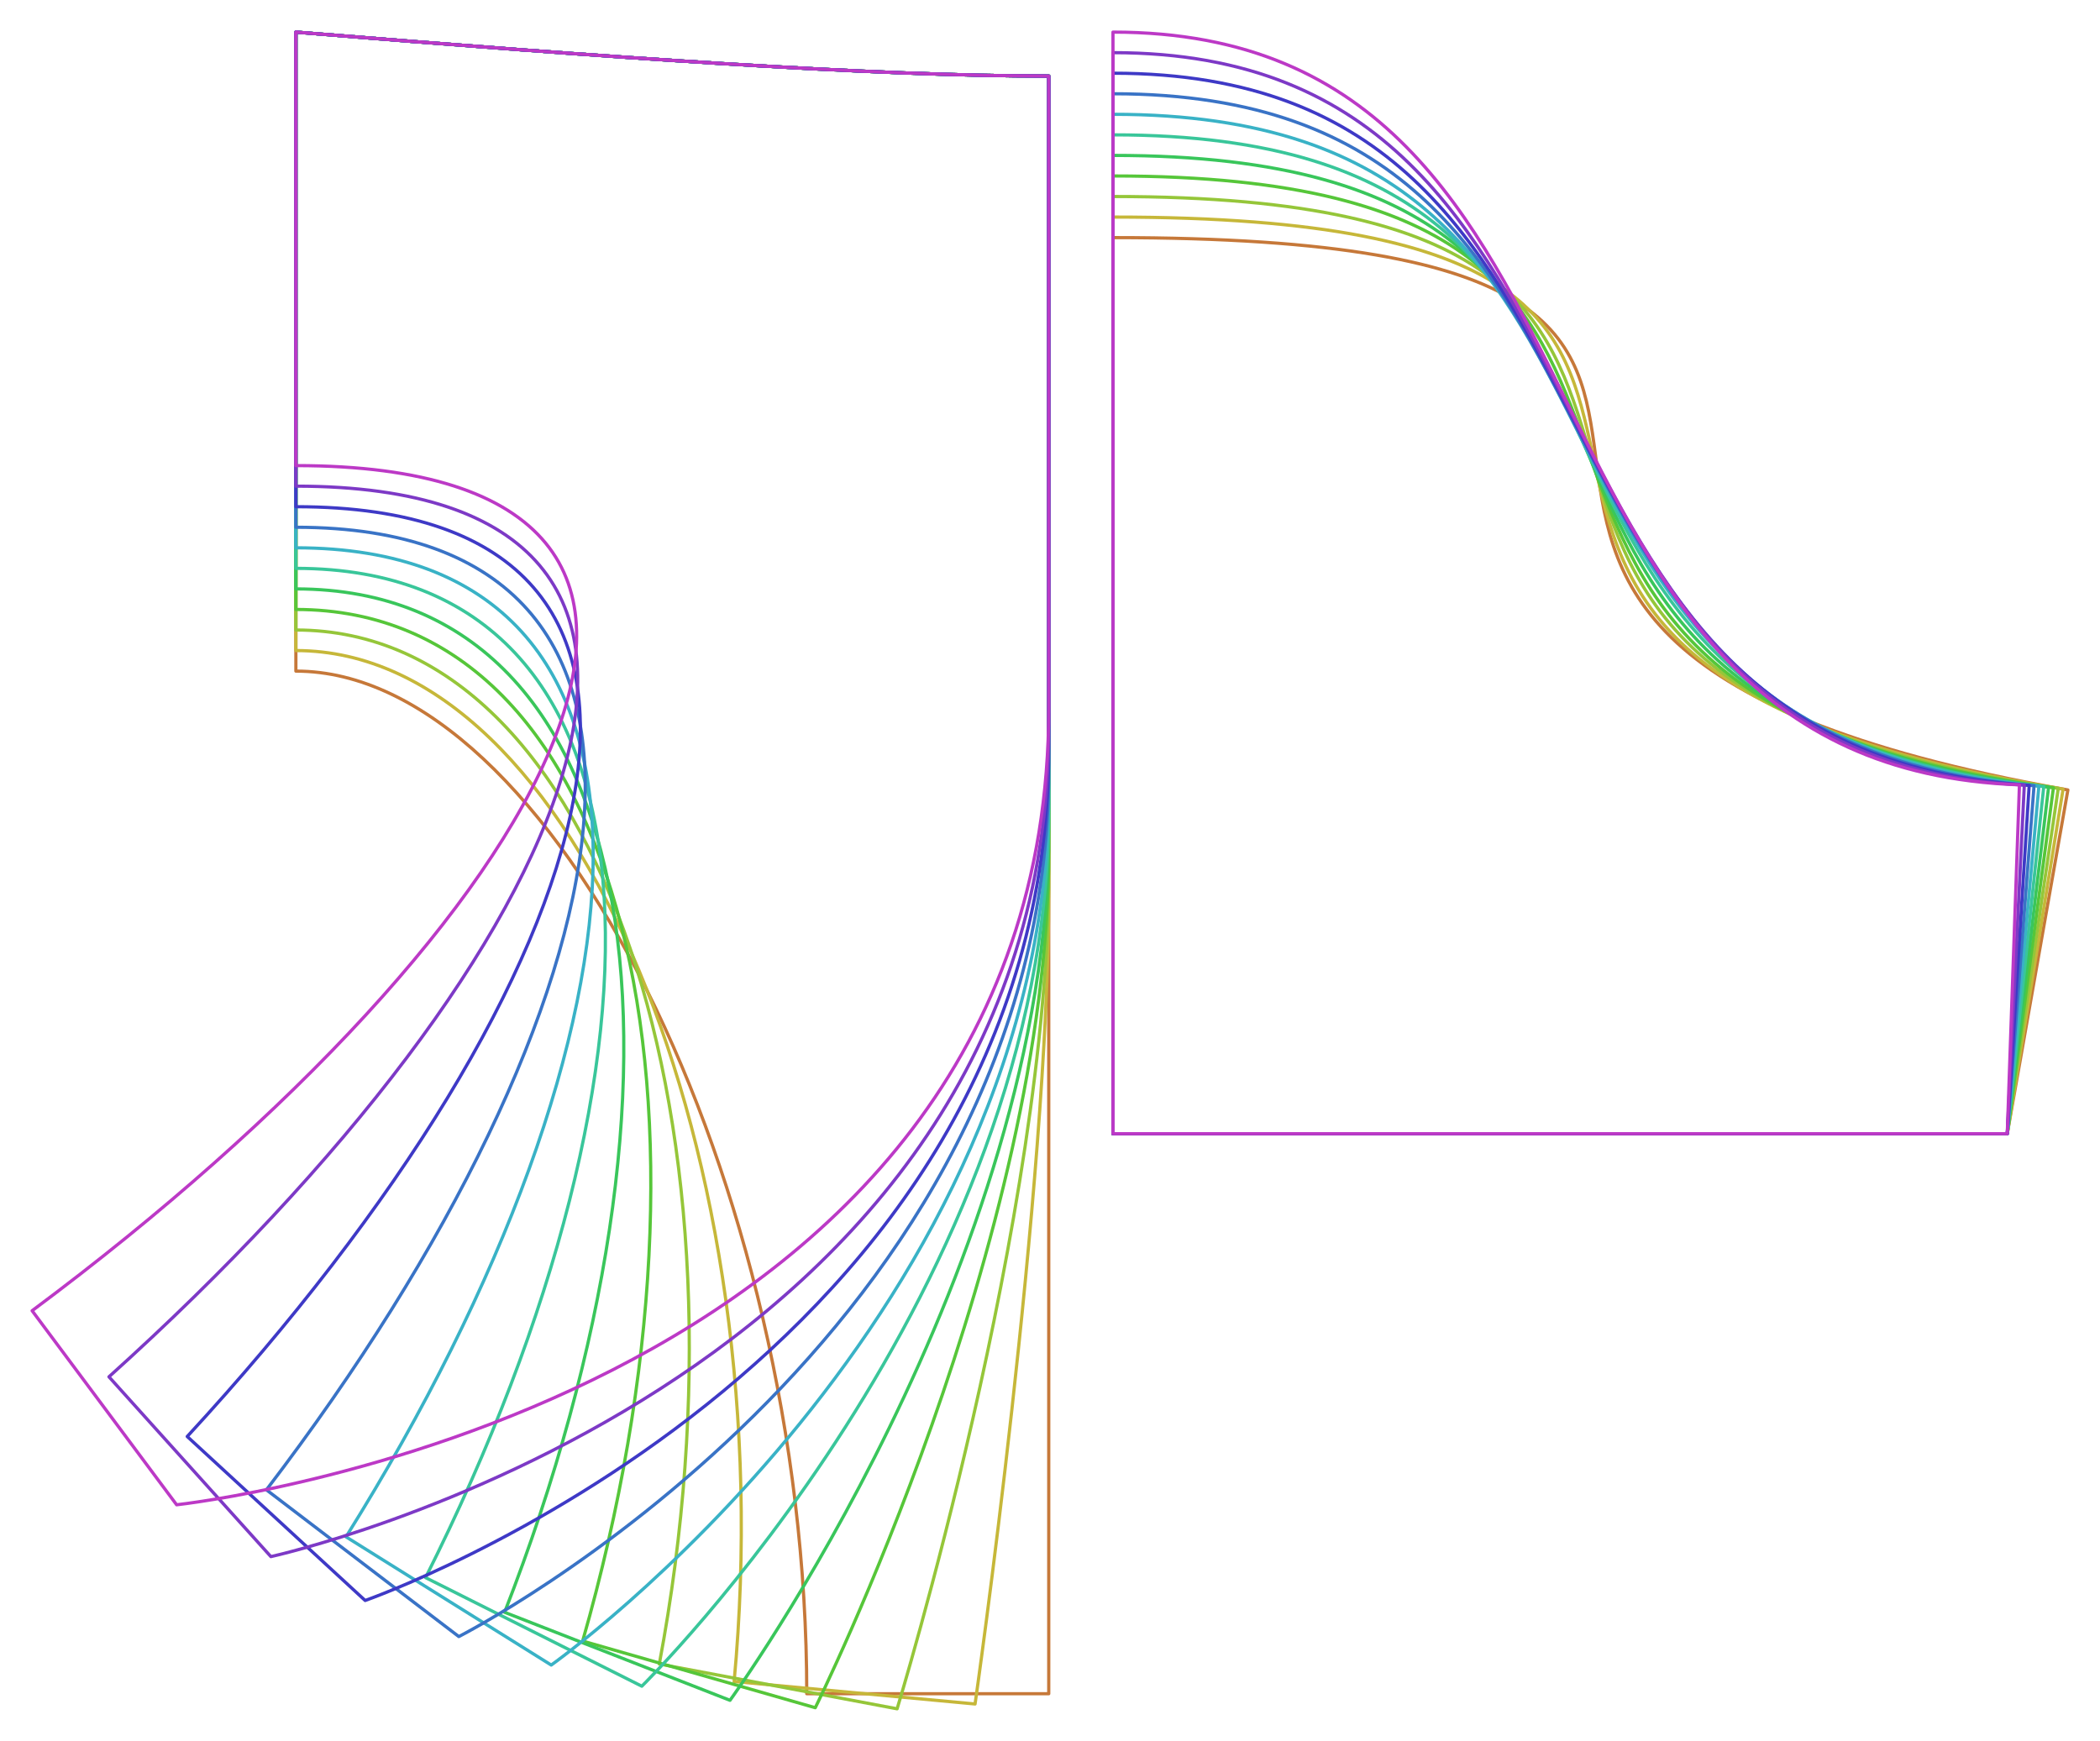
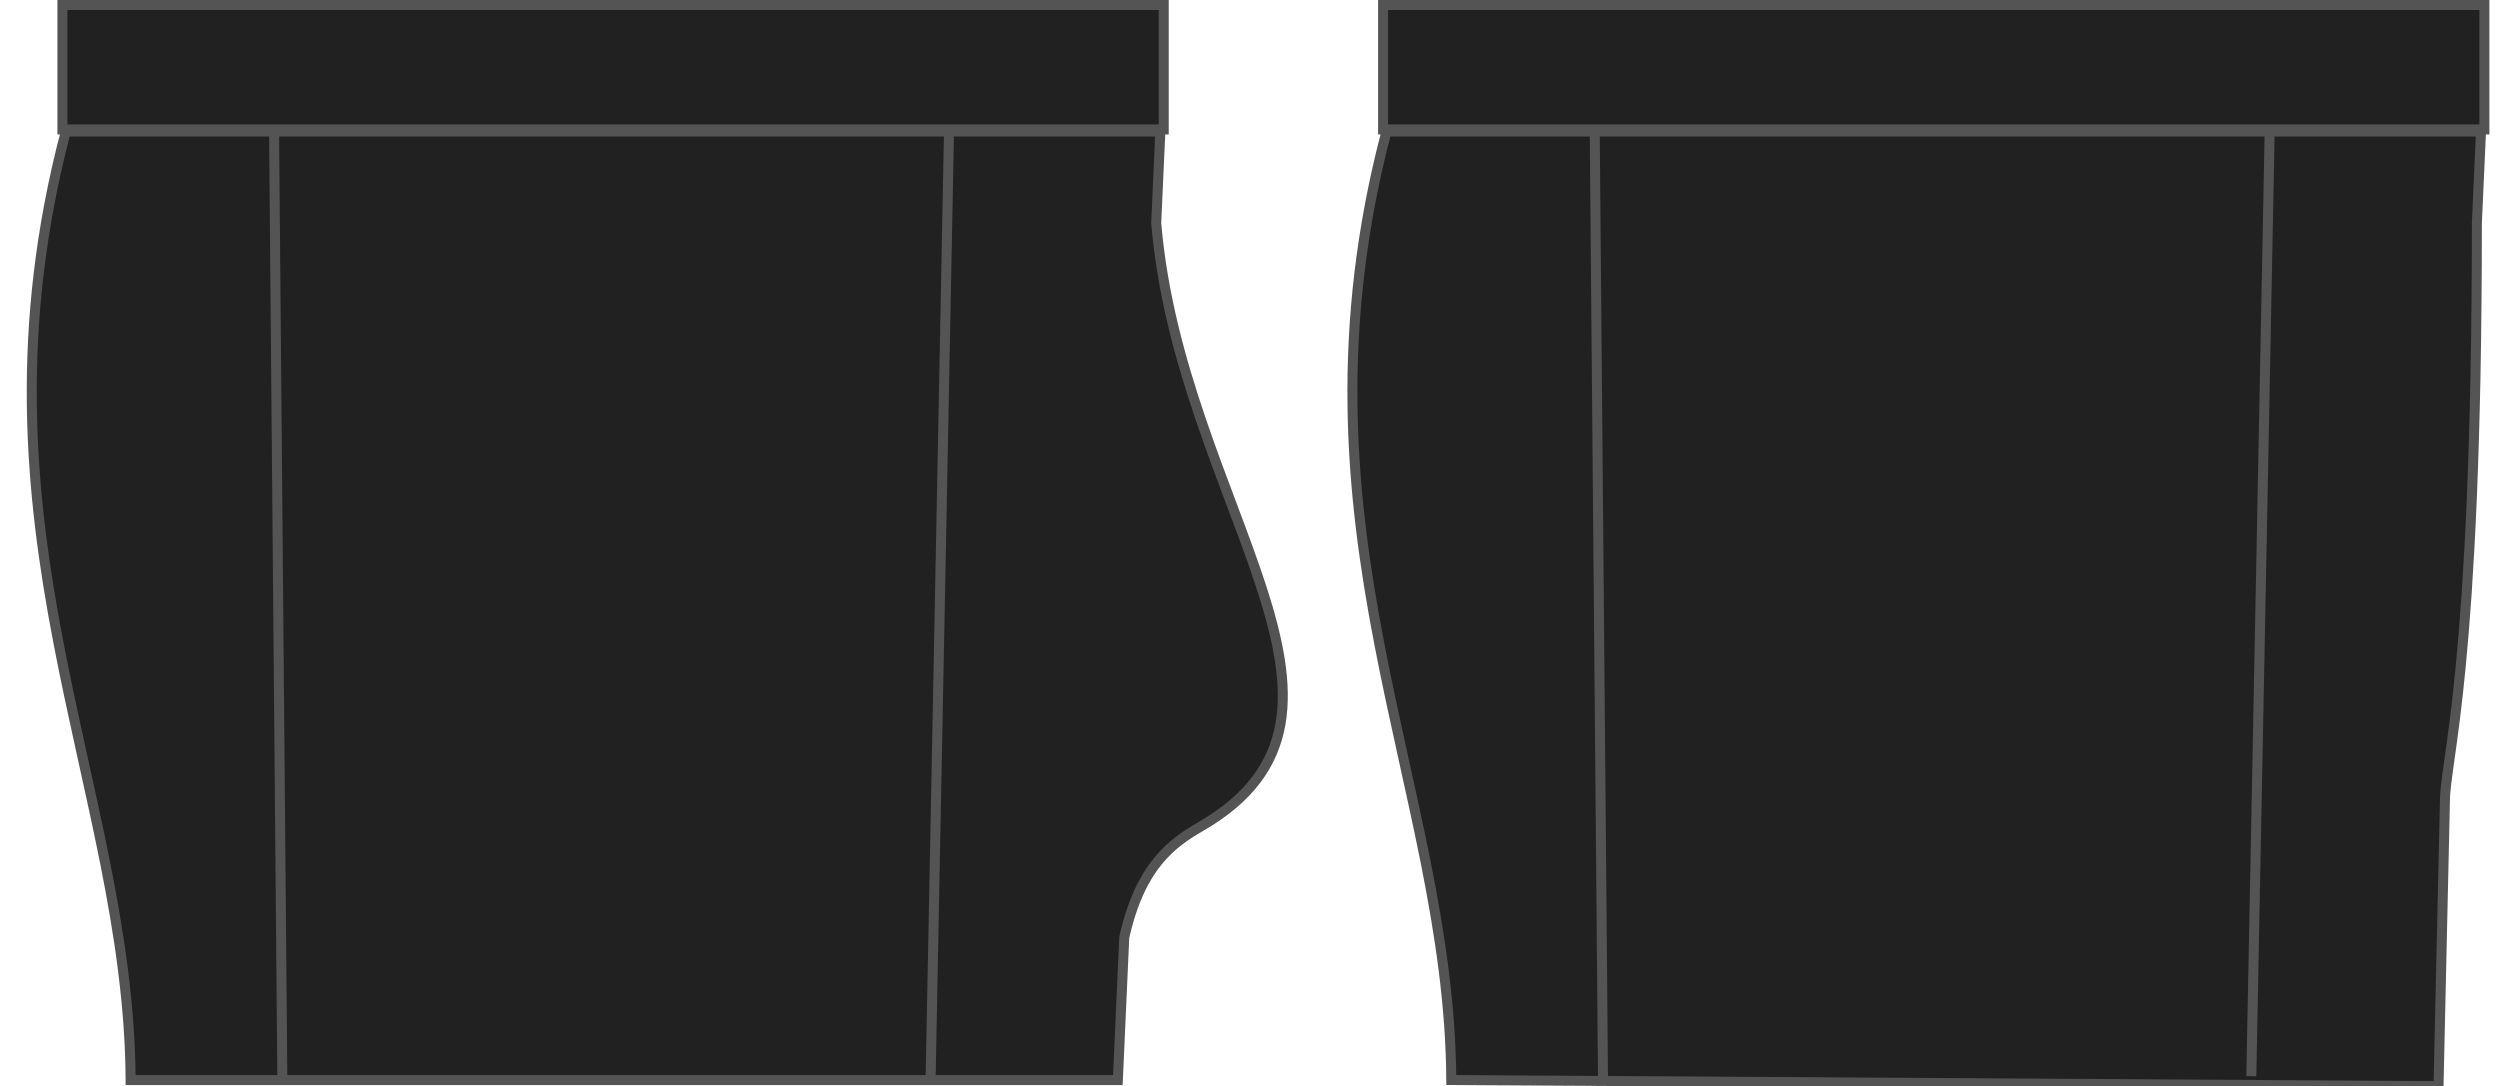
- <svg xmlns="http://www.w3.org/2000/svg" width="1158.481" height="960.566" viewbox="0 0 1158.481 960.566">
-   <style type="text/css">
-     
-     path { fill: none; stroke: #000000; stroke-opacity:1; stroke-width: 0.5; stroke-miterlimit:4; stroke-dashoffset:0; stroke-linecap:round; stroke-linejoin:round; }
-     path.hidden { fill: none; stroke: none; }
- </style>
-   <g id="patternScaleContainer" transform=" scale(3.543307 ) ">
-     <g id="front" transform=" translate(-255.345 -1.656)  translate(0 0) ">
-       <path class="hidden" id="2" d=" M  260.345,6.656  L  418.625,6.656  L  418.625,267.749  L  260.345,267.749  z " />
-       <path transform="translate( 0, 0 )" style="stroke: hsl(26.9, 55%, 50%);" id="18" d=" M  301.41,6.656  L  301.41,106.16  C  341.18,106.16  380.949,185.78  380.949,265.4  L  418.625,265.4  C  418.625,265.4  418.625,182.937  418.625,143.836  L  418.625,13.5  C  391.138,13.5  350.115,10.634  301.41,6.656  z " />
-       <path transform="translate( 0, 0 )" style="stroke: hsl(53.8, 55%, 50%);" id="38" d=" M  301.41,6.656  L  301.41,102.96  C  345.185,102.96  377.244,182.069  369.641,263.497  L  407.154,266.999  C  407.154,266.999  418.625,186.777  418.625,140.636  L  418.625,13.5  C  391.138,13.5  350.115,10.634  301.41,6.656  z " />
-       <path transform="translate( 0, 0 )" style="stroke: hsl(80.7, 55%, 50%);" id="58" d=" M  301.41,6.656  L  301.41,99.76  C  349.2,99.76  373.529,178.282  357.991,260.775  L  395.016,267.749  C  395.016,267.749  418.625,190.617  418.625,137.436  L  418.625,13.5  C  391.138,13.5  350.115,10.634  301.41,6.656  z " />
-       <path transform="translate( 0, 0 )" style="stroke: hsl(107.6, 55%, 50%);" id="78" d=" M  301.41,6.656  L  301.41,96.56  C  353.226,96.56  369.791,174.424  346.057,257.195  L  382.274,267.579  C  382.274,267.579  418.625,194.457  418.625,134.236  L  418.625,13.5  C  391.138,13.5  350.115,10.634  301.41,6.656  z " />
-       <path transform="translate( 0, 0 )" style="stroke: hsl(134.5, 55%, 50%);" id="98" d=" M  301.41,6.656  L  301.41,93.36  C  357.261,93.36  366.017,170.498  333.905,252.719  L  368.999,266.426  C  368.999,266.426  418.625,198.297  418.625,131.036  L  418.625,13.5  C  391.138,13.5  350.115,10.634  301.41,6.656  z " />
-       <path transform="translate( 0, 0 )" style="stroke: hsl(161.4, 55%, 50%);" id="118" d=" M  301.41,6.656  L  301.41,90.16  C  361.307,90.16  362.187,166.506  321.601,247.32  L  355.269,264.229  C  355.269,264.229  418.625,202.137  418.625,127.836  L  418.625,13.5  C  391.138,13.5  350.115,10.634  301.41,6.656  z " />
-       <path transform="translate( 0, 0 )" style="stroke: hsl(188.3, 55%, 50%);" id="138" d=" M  301.41,6.656  L  301.41,86.96  C  365.363,86.96  358.284,162.442  309.215,240.971  L  341.166,260.936  C  341.166,260.936  418.625,205.977  418.625,124.636  L  418.625,13.5  C  391.138,13.5  350.115,10.634  301.41,6.656  z " />
-       <path transform="translate( 0, 0 )" style="stroke: hsl(215.2, 55%, 50%);" id="158" d=" M  301.41,6.656  L  301.41,83.76  C  369.429,83.76  354.291,158.301  296.821,233.652  L  326.778,256.5  C  326.778,256.5  418.625,209.817  418.625,121.436  L  418.625,13.5  C  391.138,13.5  350.115,10.634  301.41,6.656  z " />
-       <path transform="translate( 0, 0 )" style="stroke: hsl(242.1, 55%, 50%);" id="178" d=" M  301.41,6.656  L  301.41,80.56  C  373.505,80.56  350.188,154.072  284.493,225.347  L  312.196,250.882  C  312.196,250.882  418.625,213.657  418.625,118.236  L  418.625,13.5  C  391.138,13.5  350.115,10.634  301.41,6.656  z " />
-       <path transform="translate( 0, 0 )" style="stroke: hsl(269, 55%, 50%);" id="198" d=" M  301.41,6.656  L  301.41,77.36  C  377.591,77.36  345.955,149.737  272.307,216.051  L  297.518,244.05  C  297.518,244.05  418.625,217.497  418.625,115.036  L  418.625,13.5  C  391.138,13.5  350.115,10.634  301.41,6.656  z " />
-       <path transform="translate( 0, 0 )" style="stroke: hsl(295.9, 55%, 50%);" id="218" d=" M  301.41,6.656  L  301.41,74.16  C  381.688,74.16  341.581,145.281  260.345,205.758  L  282.843,235.979  C  282.843,235.979  418.625,221.337  418.625,111.836  L  418.625,13.5  C  391.138,13.5  350.115,10.634  301.41,6.656  z " />
+ <svg xmlns="http://www.w3.org/2000/svg" version="1.1" width="1000.03" height="434.041" id="svg13134">
+   <defs id="defs13136">
+     </defs>
+   <g id="g15297" style="fill:#212121;stroke:#545454" transform="matrix(0.991716,0,0,0.991716,0.016568,0.01657)">
+     <g id="g2917">
+       <path id="path4662" transform="matrix(1.00835,0,0,1.00835,-0.016706,-0.016708)" d="M 26.312 52.625 C -15.25 210.963 51.563 313.931 52.25 432.031 L 447.156 432.031 L 449.719 374.969 C 456.109 346.311 468.893 337.214 480.25 330.656 C 559.396 284.962 472.087 202.023 462.5 89.25 L 464.156 52.625 L 26.312 52.625 z " style="fill:#212121;fill-opacity:1;stroke:#545454;stroke-width:4;stroke-miterlimit:4;stroke-opacity:1;stroke-dasharray:none" />
+       <path style="fill:#212121;fill-opacity:1;stroke:#545454;stroke-width:4.033;stroke-miterlimit:4;stroke-opacity:1;stroke-dasharray:none" id="path4666" d="M 382.782,52.316 375.367,434.054" />
+       <path style="fill:#212121;fill-opacity:1;stroke:#545454;stroke-width:4.033;stroke-miterlimit:4;stroke-opacity:1;stroke-dasharray:none" id="path4668" d="M 110.528,52.316 113.856,434.054" />
+       <path style="fill:#212121;fill-opacity:1;stroke:#545454;stroke-width:4.033;stroke-miterlimit:4;stroke-opacity:1;stroke-dasharray:none" id="rect4674" d="M 25.163,2 469.377,2 469.377,52.199 25.163,52.199 25.163,2 z" />
    </g>
-     <g id="inset" transform=" translate(-296.41 -69.16)  translate(168.28 0) ">
-       <path class="hidden" id="3" d=" M  301.41,74.16  L  450.079,74.16  L  450.079,245.7  L  301.41,245.7  z " />
-       <path transform="translate( 0, 0 )" style="stroke: hsl(26.9, 55%, 50%);" id="21" d=" M  301.41,106.16  C  441.41,106.16  312.181,167.812  450.079,192.168  L  440.64,245.7  L  301.41,245.7  z " />
-       <path transform="translate( 0, 0 )" style="stroke: hsl(53.8, 55%, 50%);" id="41" d=" M  301.41,102.96  C  433.41,102.96  319.046,170.922  449.331,192.041  L  440.64,245.7  L  301.41,245.7  z " />
-       <path transform="translate( 0, 0 )" style="stroke: hsl(80.7, 55%, 50%);" id="61" d=" M  301.41,99.76  C  424.41,99.76  326.931,173.966  448.581,191.925  L  440.64,245.7  L  301.41,245.7  z " />
-       <path transform="translate( 0, 0 )" style="stroke: hsl(107.6, 55%, 50%);" id="81" d=" M  301.41,96.56  C  416.41,96.56  333.862,176.637  447.829,191.82  L  440.64,245.7  L  301.41,245.7  z " />
-       <path transform="translate( 0, 0 )" style="stroke: hsl(134.5, 55%, 50%);" id="101" d=" M  301.41,93.36  C  408.41,93.36  340.825,179.094  447.076,191.724  L  440.64,245.7  L  301.41,245.7  z " />
-       <path transform="translate( 0, 0 )" style="stroke: hsl(161.4, 55%, 50%);" id="121" d=" M  301.41,90.16  C  401.41,90.16  346.905,181.145  446.322,191.64  L  440.64,245.7  L  301.41,245.7  z " />
-       <path transform="translate( 0, 0 )" style="stroke: hsl(188.3, 55%, 50%);" id="141" d=" M  301.41,86.96  C  395.41,86.96  351.944,183.016  445.567,191.566  L  440.64,245.7  L  301.41,245.7  z " />
-       <path transform="translate( 0, 0 )" style="stroke: hsl(215.2, 55%, 50%);" id="161" d=" M  301.41,83.76  C  391.41,83.76  355.079,184.575  444.81,191.502  L  440.64,245.7  L  301.41,245.7  z " />
-       <path transform="translate( 0, 0 )" style="stroke: hsl(242.1, 55%, 50%);" id="181" d=" M  301.41,80.56  C  388.41,80.56  357.227,185.97  444.053,191.449  L  440.64,245.7  L  301.41,245.7  z " />
-       <path transform="translate( 0, 0 )" style="stroke: hsl(269, 55%, 50%);" id="201" d=" M  301.41,77.36  C  386.41,77.36  358.382,187.244  443.295,191.407  L  440.64,245.7  L  301.41,245.7  z " />
-       <path transform="translate( 0, 0 )" style="stroke: hsl(295.9, 55%, 50%);" id="221" d=" M  301.41,74.16  C  385.41,74.16  358.617,188.436  442.537,191.375  L  440.64,245.7  L  301.41,245.7  z " />
+     <g id="g2923" transform="translate(532.693,0)">
+       <path style="fill:#212121;fill-opacity:1;stroke:#545454;stroke-width:4;stroke-miterlimit:4;stroke-opacity:1;stroke-dasharray:none" d="M 26.312,52.625 C -15.25,210.963 51.563,313.931 52.25,432.031 L 447.156,434.462 449.719,320.67 C 449.719,303.646 462.5,268.612 462.5,89.25 L 464.156,52.625 26.312,52.625 z" transform="matrix(1.00835,0,0,1.00835,-0.016706,-0.016708)" id="path2925" />
+       <path d="M 382.782,52.316 375.367,434.054" id="path2927" style="fill:#212121;fill-opacity:1;stroke:#545454;stroke-width:4.033;stroke-miterlimit:4;stroke-opacity:1;stroke-dasharray:none" />
+       <path d="M 110.528,52.316 113.856,434.054" id="path2929" style="fill:#212121;fill-opacity:1;stroke:#545454;stroke-width:4.033;stroke-miterlimit:4;stroke-opacity:1;stroke-dasharray:none" />
+       <path d="M 25.163,2 469.377,2 469.377,52.199 25.163,52.199 25.163,2 z" id="path2931" style="fill:#212121;fill-opacity:1;stroke:#545454;stroke-width:4.033;stroke-miterlimit:4;stroke-opacity:1;stroke-dasharray:none" />
    </g>
  </g>
</svg>
